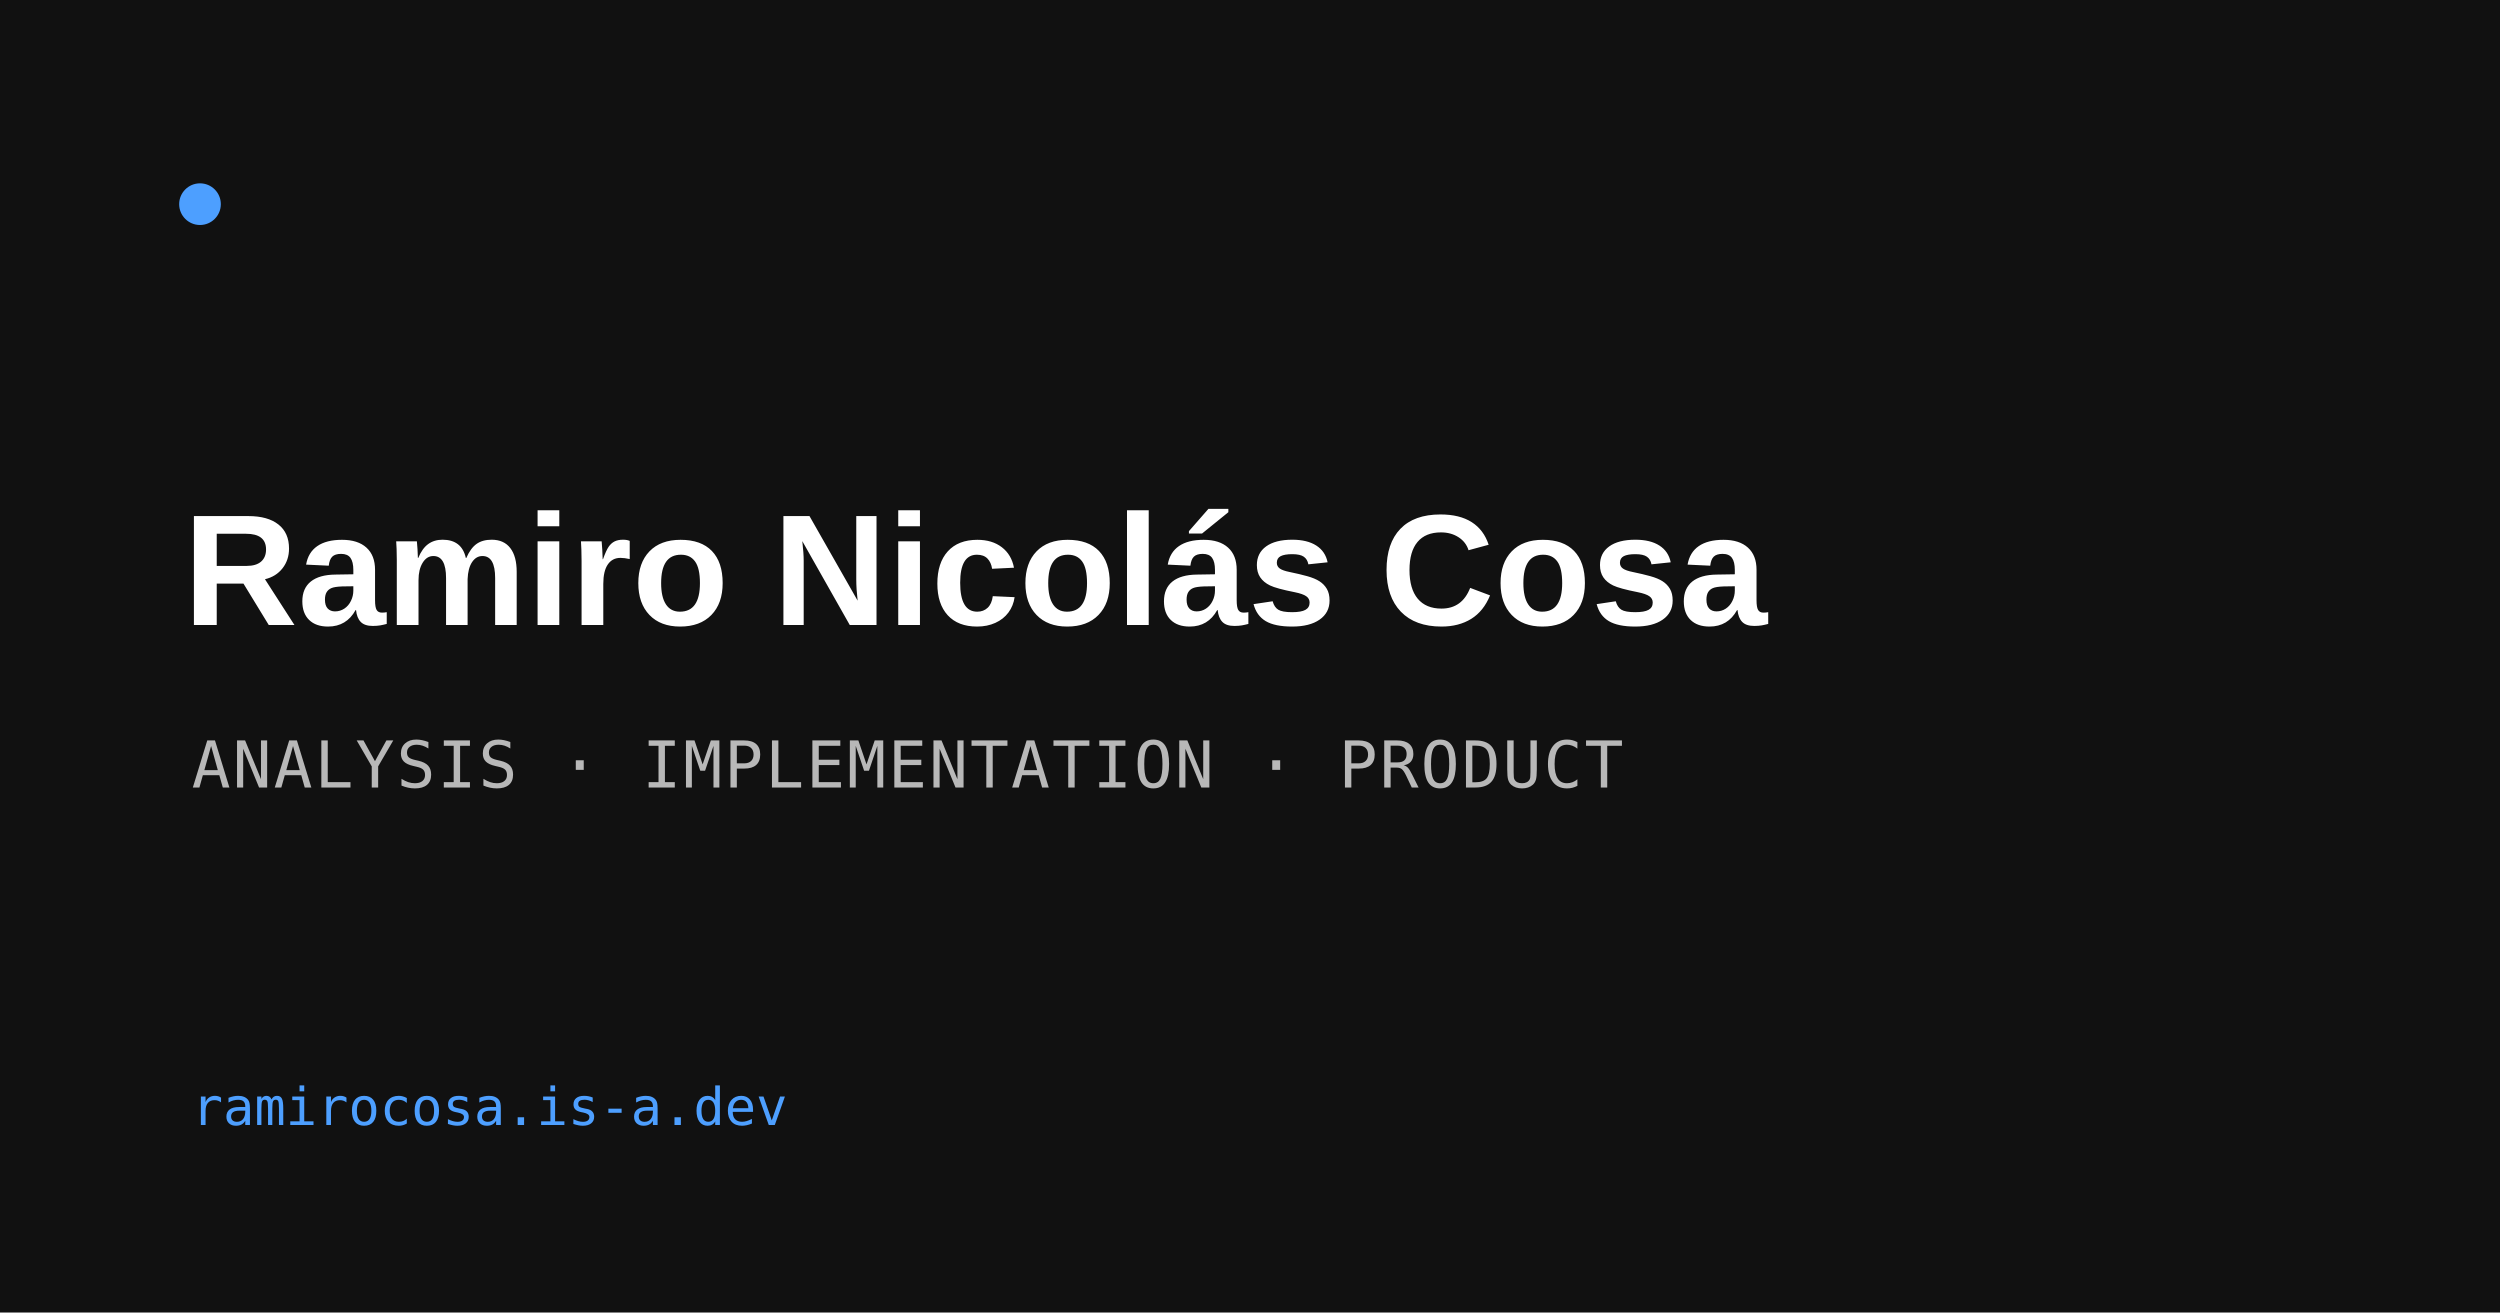
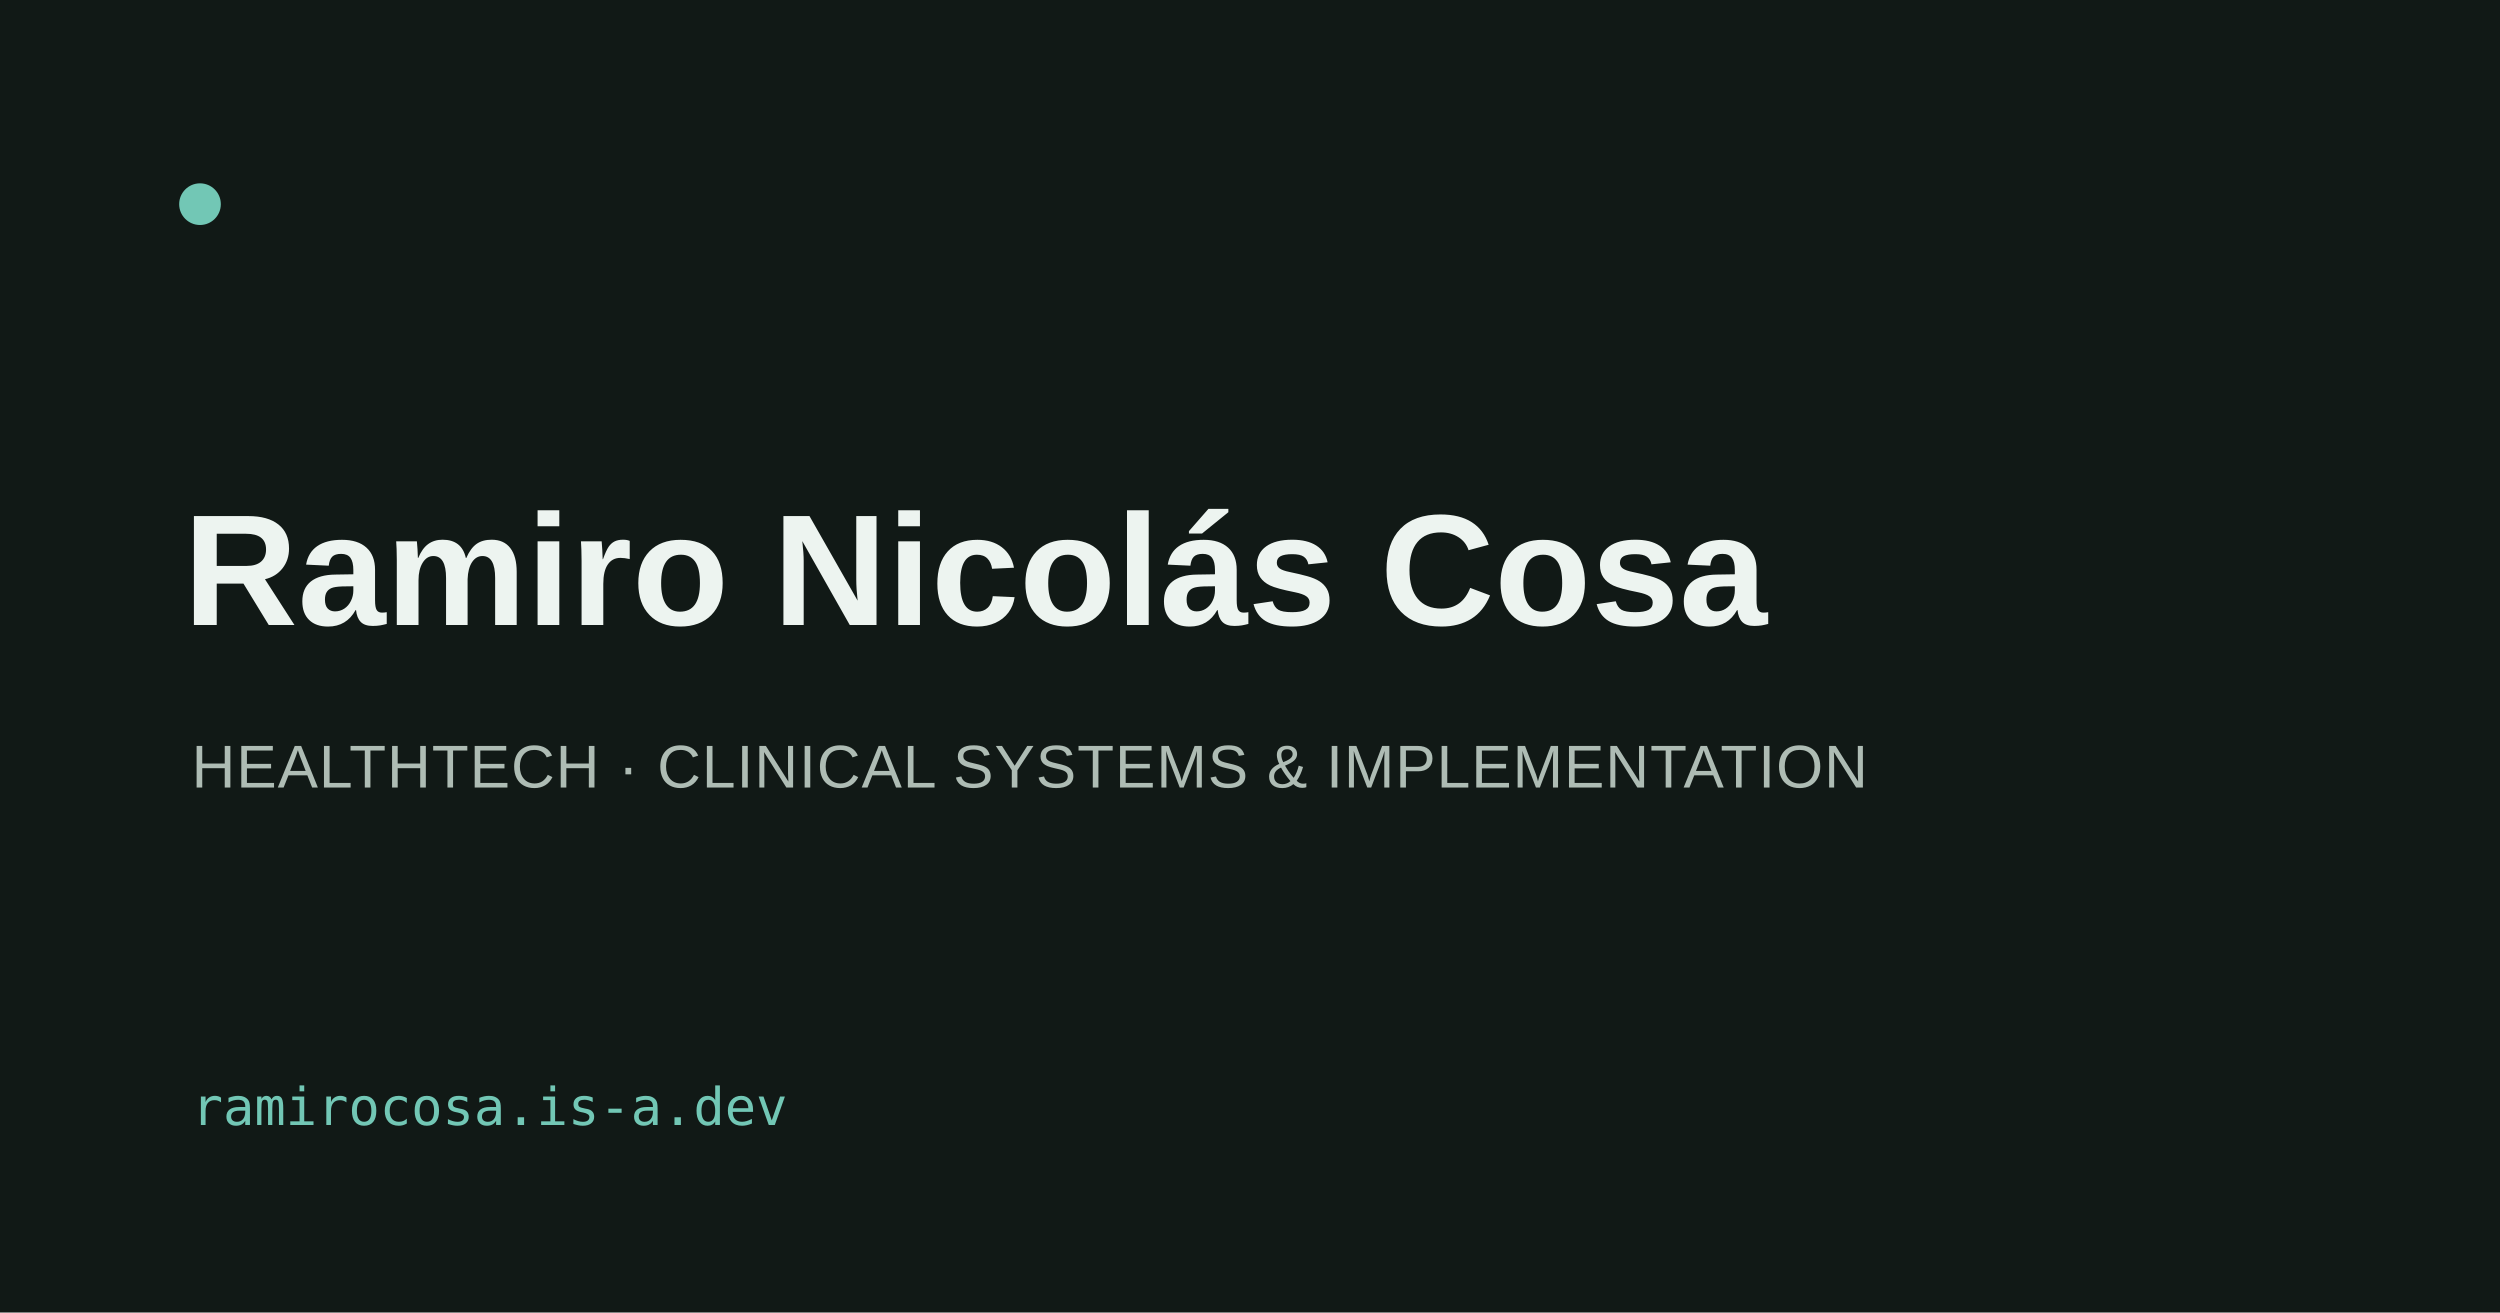
<svg xmlns="http://www.w3.org/2000/svg" width="1200" height="630" viewBox="0 0 1200 630" role="img" aria-labelledby="title description">
-   <rect width="1200" height="630" fill="#111111" />
-   <circle cx="96" cy="98" r="10" fill="#4d9fff" />
-   <text x="88" y="300" fill="#ffffff" font-family="Arial, Helvetica, sans-serif" font-size="76" font-weight="700">Ramiro Nicolás Cosa</text>
-   <text x="92" y="378" fill="#b8b8b8" font-family="Menlo, Monaco, Consolas, monospace" font-size="31" letter-spacing="1">ANALYSIS · IMPLEMENTATION · PRODUCT</text>
-   <text x="92" y="540" fill="#4d9fff" font-family="Menlo, Monaco, Consolas, monospace" font-size="25">ramirocosa.is-a.dev</text>
+   <rect width="1200" height="630" fill="#111916" />
+   <circle cx="96" cy="98" r="10" fill="#72c7b5" />
+   <text x="88" y="300" fill="#edf4f0" font-family="Arial, Helvetica, sans-serif" font-size="76" font-weight="700">Ramiro Nicolás Cosa</text>
+   <text x="92" y="378" fill="#aebcb4" font-family="Arial, Helvetica, sans-serif" font-size="29" letter-spacing="0.5">HEALTHTECH · CLINICAL SYSTEMS &amp; IMPLEMENTATION</text>
+   <text x="92" y="540" fill="#72c7b5" font-family="Menlo, Monaco, Consolas, monospace" font-size="25">ramirocosa.is-a.dev</text>
</svg>
